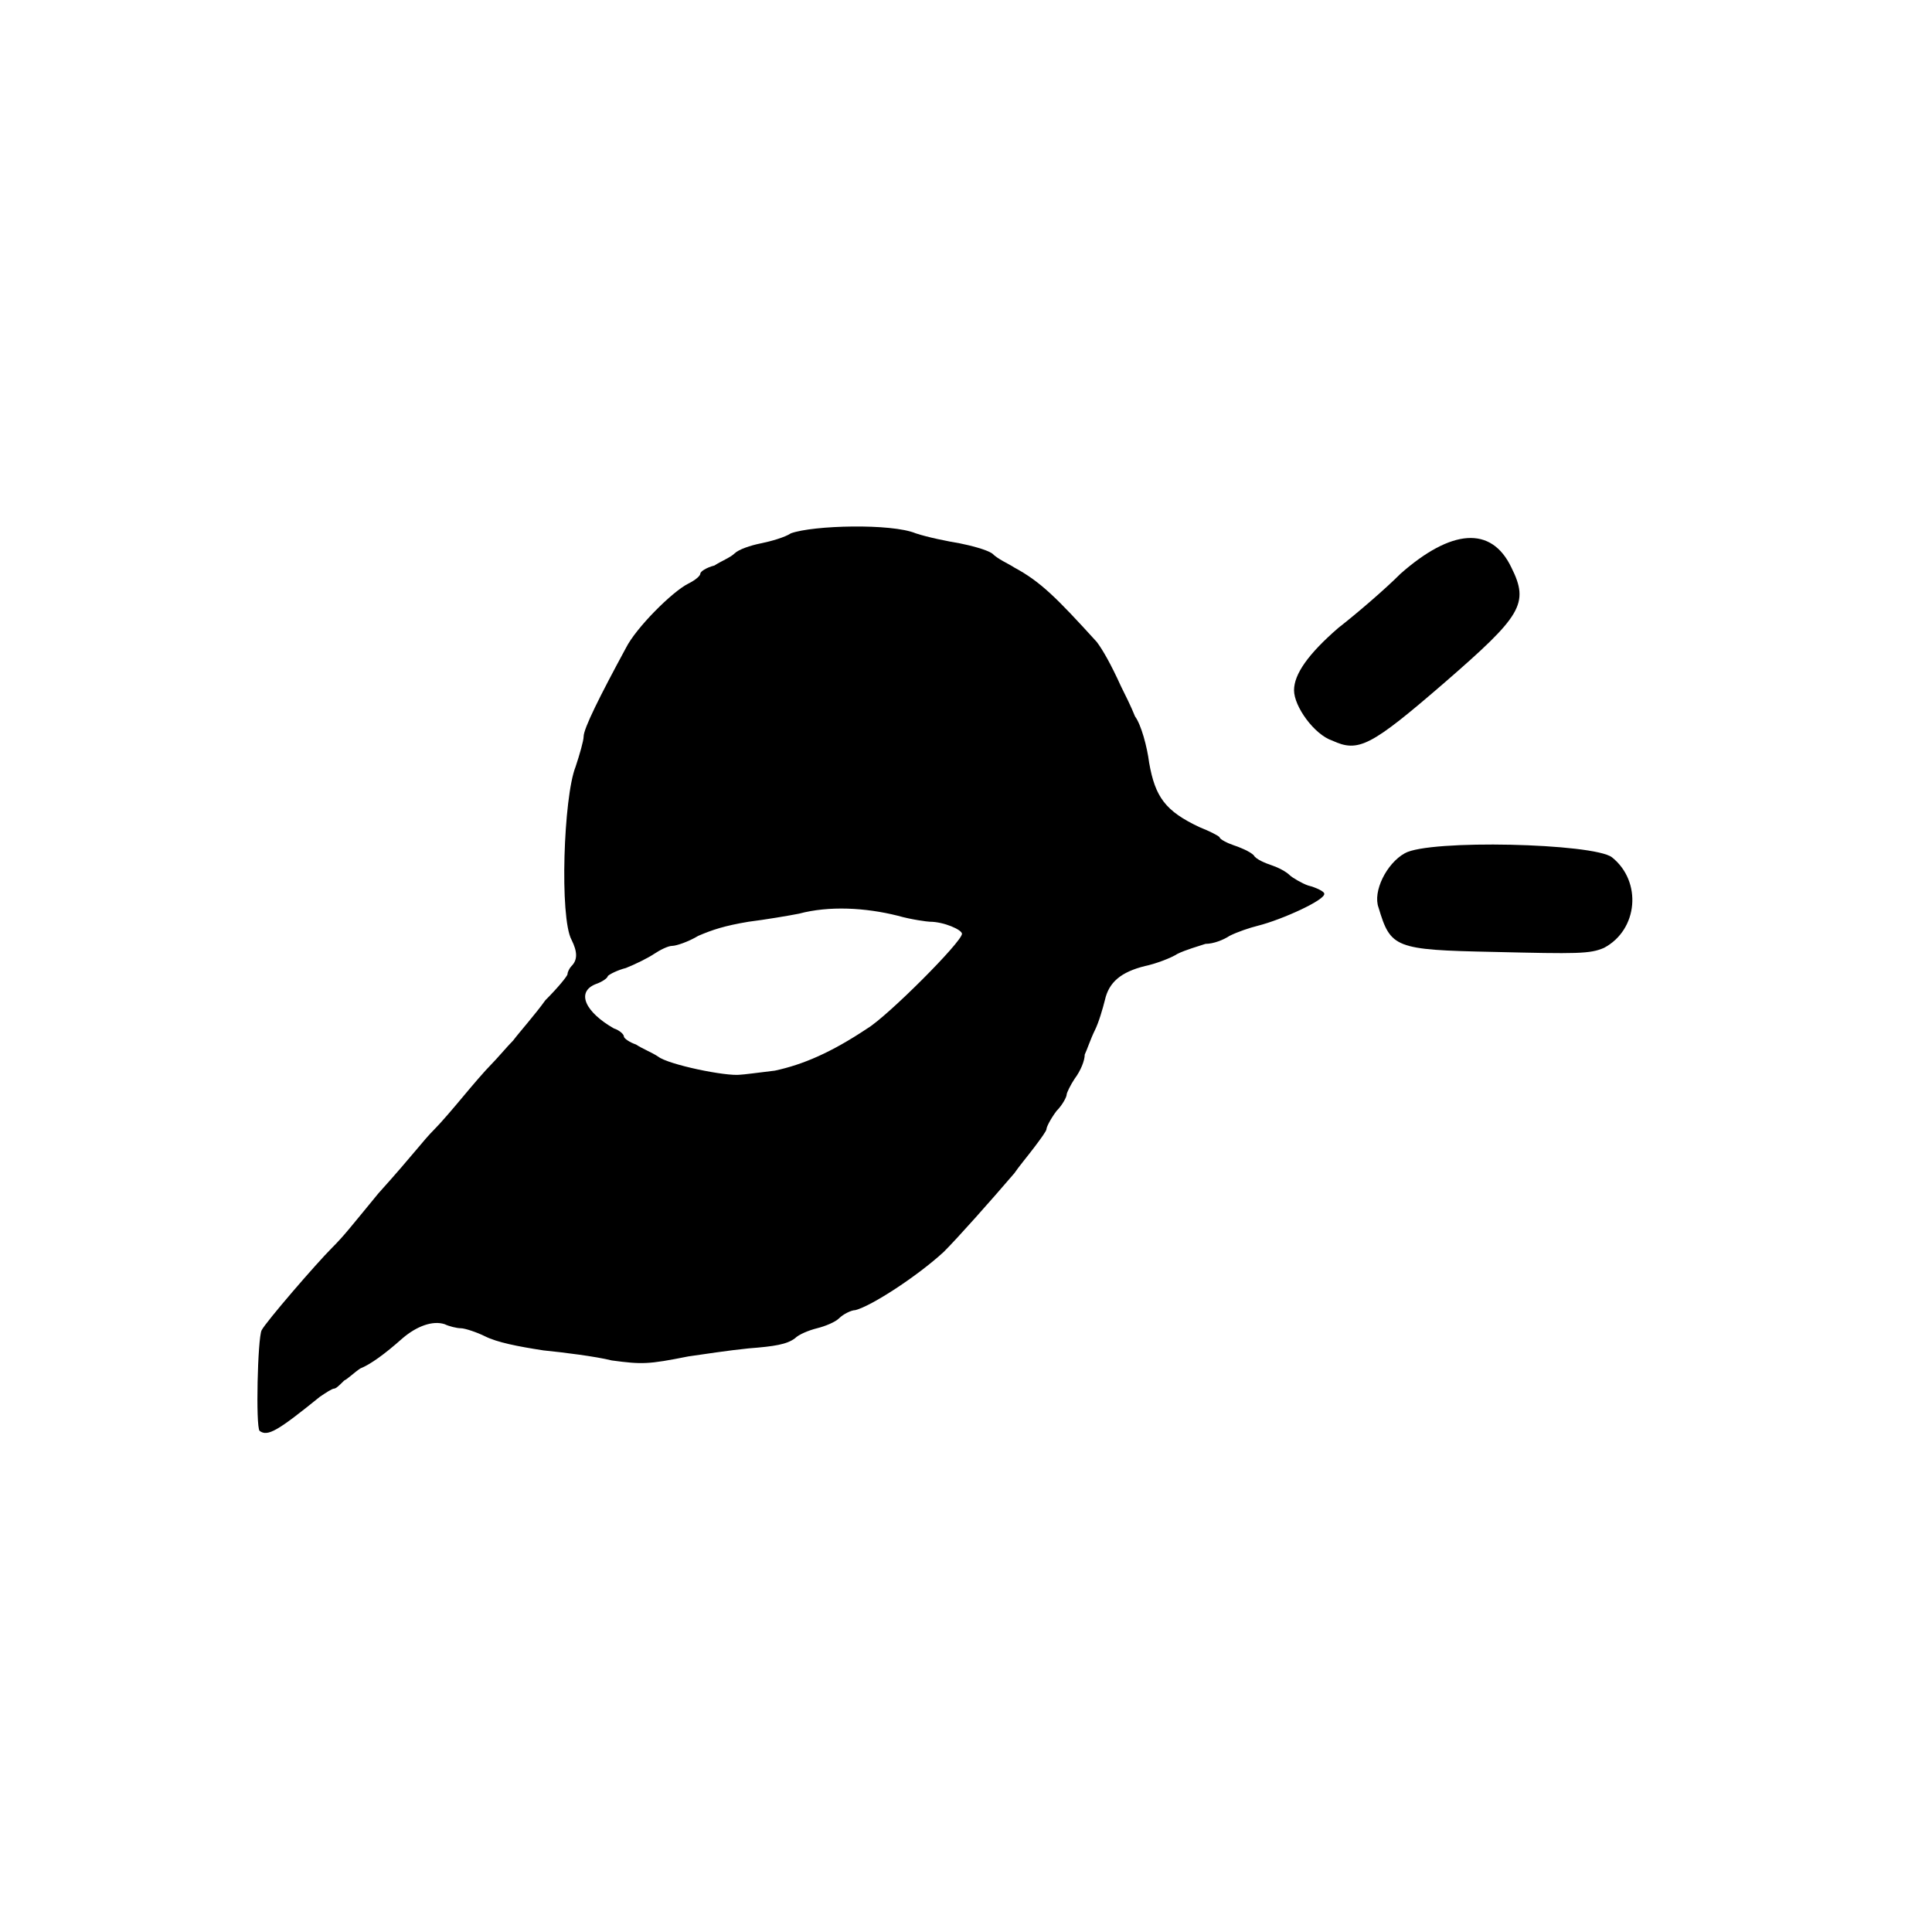
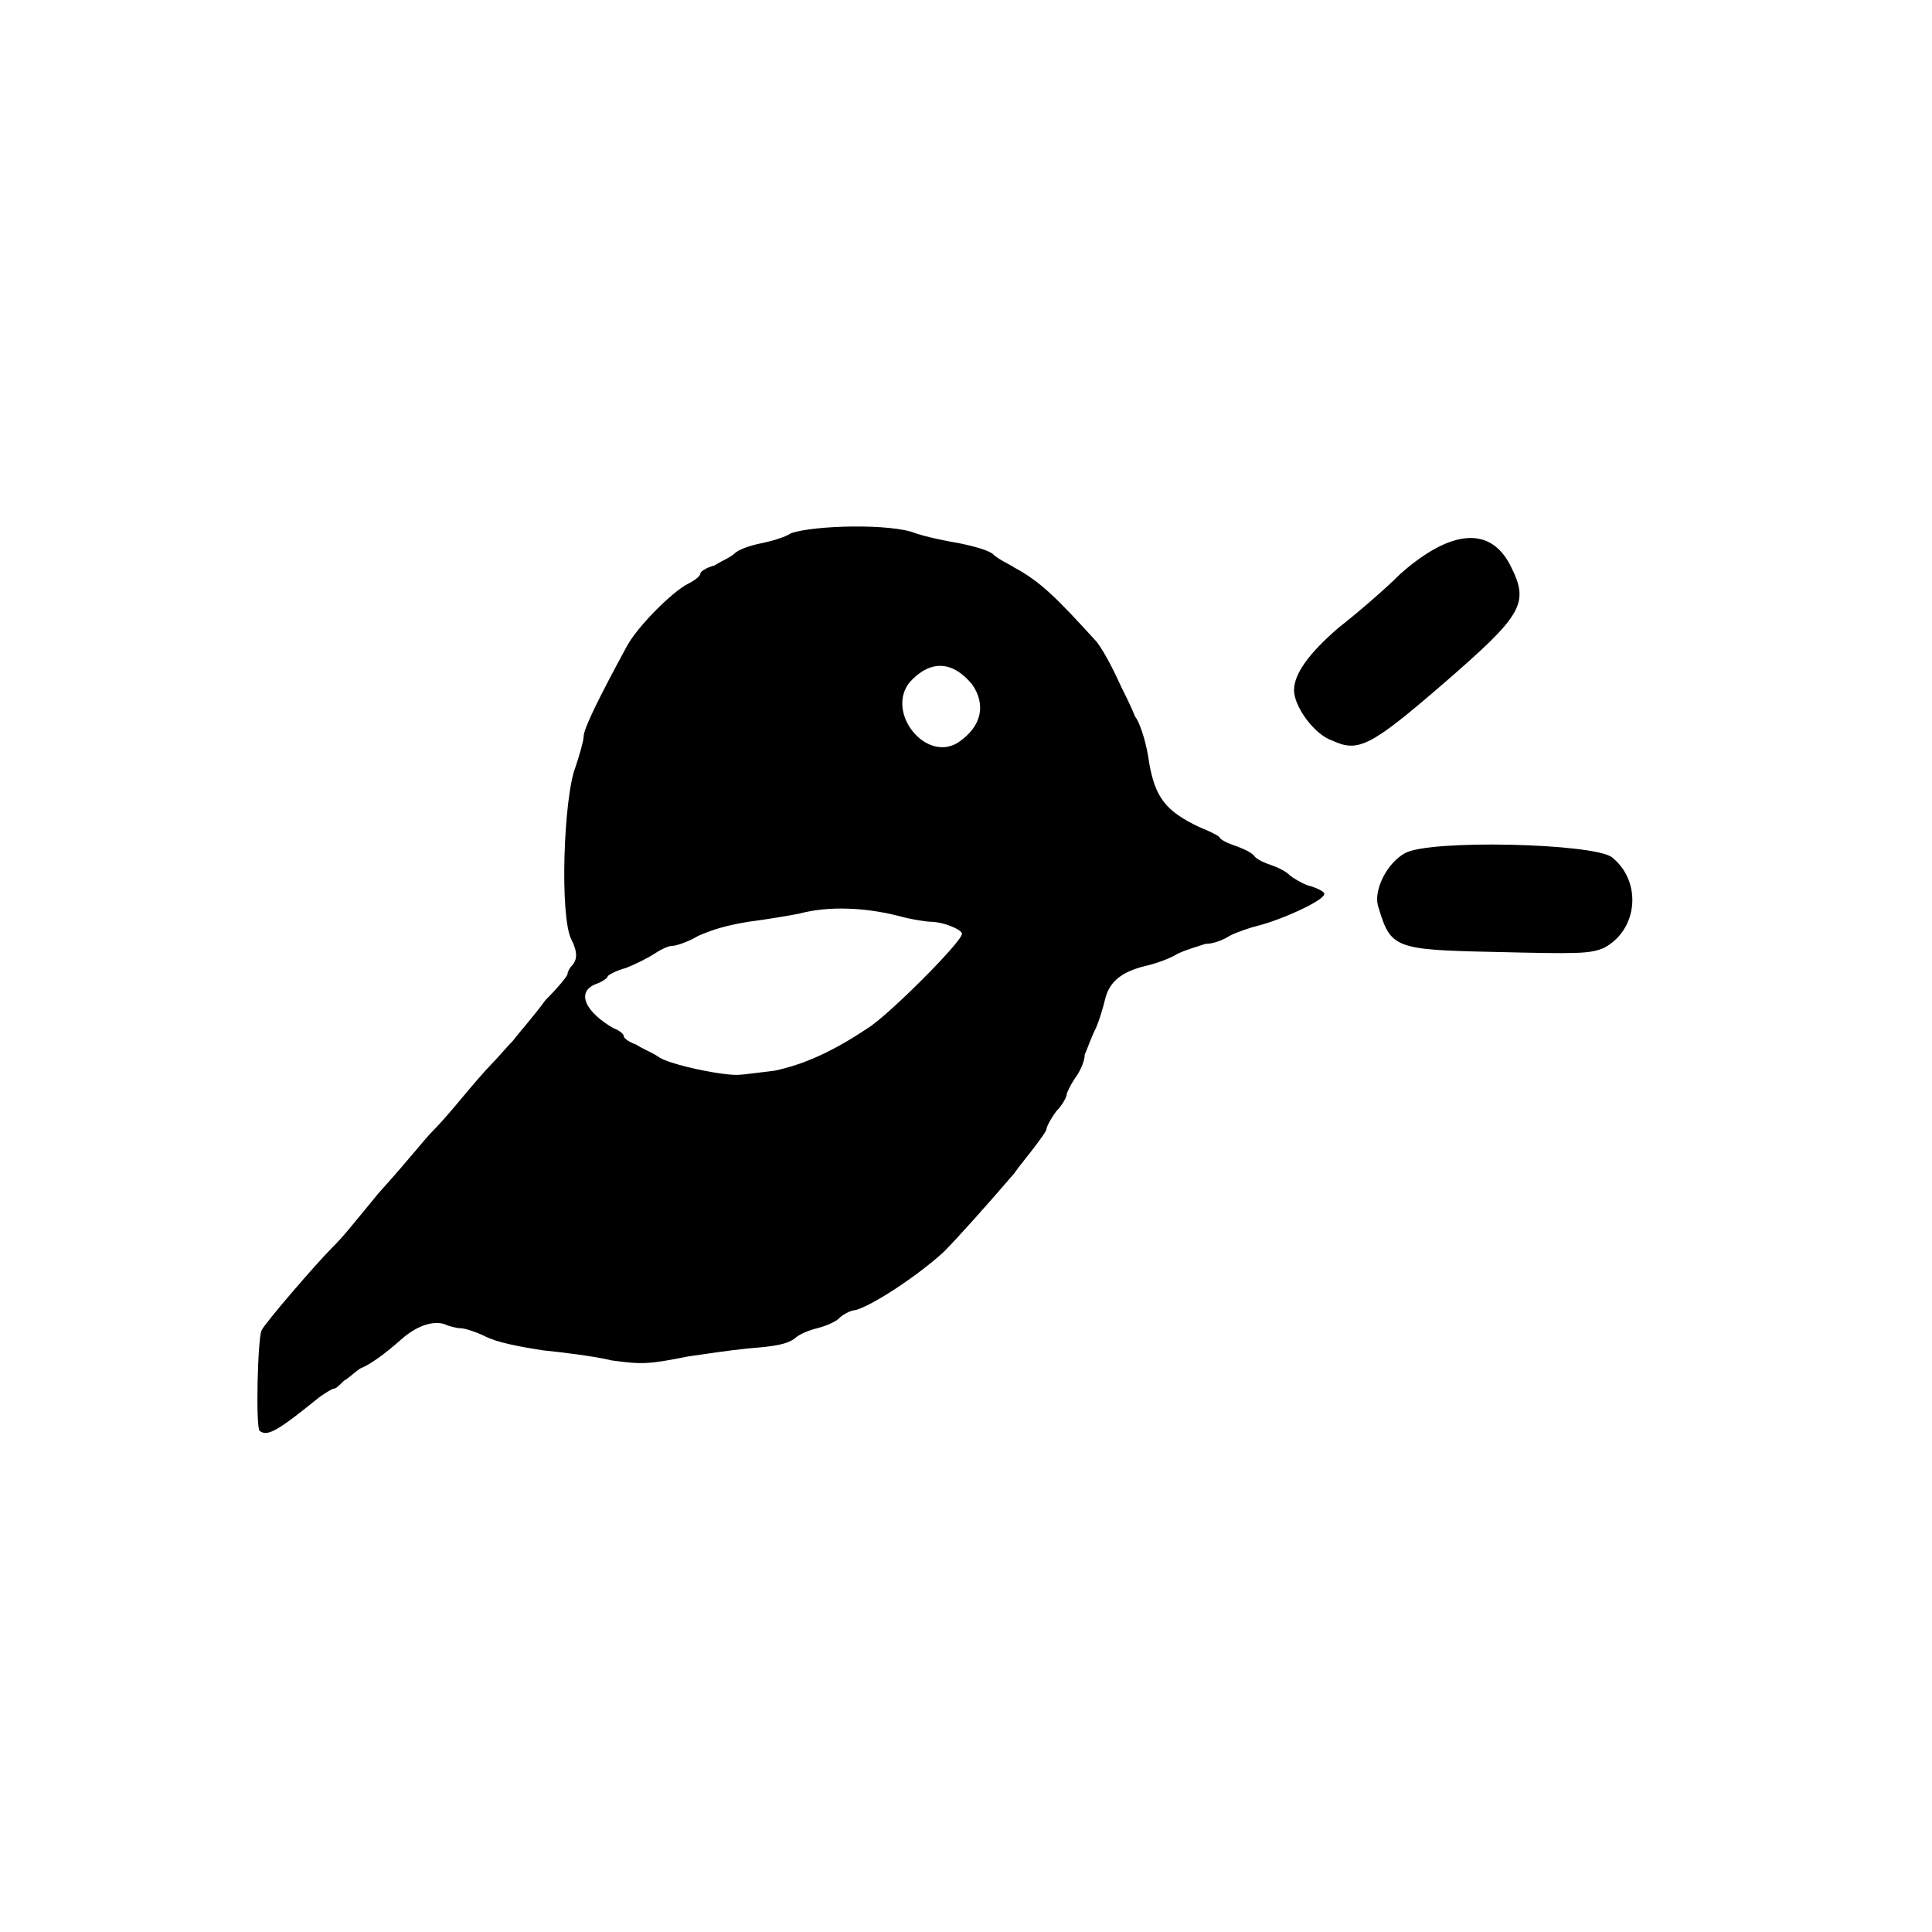
<svg xmlns="http://www.w3.org/2000/svg" width="36" height="36" viewBox="-8 -18 96 96">
  <g fill="#000000">
    <g class="vesper-mark">
      <path class="bd" fill-rule="evenodd" d="M4.9 53.1C4.7 52.9 4.8 48.5 5.0 48.1C5.2 47.7 7.7 44.8 8.5 44.0C9.1 43.4 9.4 43.0 10.8 41.3C12.6 39.3 13.0 38.7 13.6 38.1C13.9 37.8 14.5 37.1 15.0 36.5C15.5 35.9 16.1 35.2 16.4 34.9C16.7 34.6 17.2 34.0 17.5 33.7C17.8 33.3 18.6 32.4 19.1 31.7C19.7 31.1 20.2 30.5 20.2 30.4C20.2 30.3 20.3 30.1 20.4 30.0C20.7 29.7 20.7 29.3 20.4 28.7C19.8 27.6 20.0 21.6 20.6 20.1C20.8 19.5 21.0 18.8 21.0 18.6C21.0 18.2 21.8 16.6 23.1 14.2C23.6 13.2 25.4 11.4 26.2 11.0C26.6 10.8 26.8 10.6 26.8 10.5C26.8 10.4 27.1 10.2 27.5 10.1C27.8 9.9 28.3 9.7 28.5 9.5C28.7 9.3 29.3 9.1 29.8 9.0C30.3 8.9 31.0 8.7 31.3 8.5C32.4 8.1 36.3 8.0 37.5 8.5C38.1 8.7 39.1 8.9 39.7 9.0C40.2 9.1 41.0 9.3 41.3 9.5C41.6 9.8 42.1 10.0 42.4 10.2C43.7 10.9 44.5 11.7 46.5 13.9C46.8 14.3 47.2 15.0 47.7 16.1C47.9 16.5 48.2 17.1 48.4 17.6C48.7 18.0 49.0 19.1 49.1 19.9C49.4 21.6 49.9 22.3 51.6 23.1C52.1 23.3 52.5 23.5 52.6 23.6C52.6 23.7 53.0 23.9 53.3 24.0C53.6 24.1 54.1 24.3 54.3 24.5C54.4 24.7 54.9 24.9 55.2 25.0C55.5 25.1 55.9 25.3 56.1 25.5C56.2 25.6 56.7 25.9 57.0 26.0C57.4 26.1 57.8 26.3 57.8 26.4C57.9 26.7 55.7 27.7 54.5 28.0C54.1 28.1 53.5 28.3 53.1 28.5C52.8 28.7 52.3 28.9 51.9 28.9C51.6 29.0 50.9 29.2 50.5 29.4C50.2 29.6 49.4 29.9 48.9 30.0C47.7 30.3 47.1 30.8 46.9 31.7C46.8 32.1 46.6 32.8 46.4 33.2C46.2 33.6 46.0 34.2 45.9 34.4C45.9 34.7 45.7 35.2 45.4 35.6C45.2 35.9 45.0 36.3 45.0 36.4C45.0 36.5 44.8 36.9 44.5 37.2C44.2 37.6 44.0 38.0 44.0 38.1C44.0 38.2 43.7 38.6 43.4 39.0C43.1 39.4 42.6 40.0 42.4 40.3C41.2 41.7 39.6 43.5 38.9 44.2C37.6 45.4 35.3 46.9 34.5 47.1C34.3 47.1 33.9 47.3 33.7 47.5C33.5 47.7 33.0 47.9 32.6 48.0C32.2 48.1 31.7 48.3 31.5 48.5C31.1 48.8 30.5 48.9 29.2 49.0C28.2 49.1 26.9 49.3 26.2 49.4C24.2 49.8 23.9 49.8 22.4 49.6C21.6 49.4 20.0 49.2 19.0 49.1C17.7 48.9 16.7 48.7 16.1 48.4C15.7 48.2 15.1 48.0 14.9 48.0C14.7 48.0 14.3 47.9 14.1 47.8C13.5 47.6 12.7 47.9 12.0 48.5C11.1 49.3 10.4 49.8 9.9 50.0C9.6 50.2 9.3 50.5 9.1 50.6C8.9 50.8 8.7 51.0 8.6 51.0C8.5 51.0 8.2 51.2 7.9 51.4C5.8 53.1 5.3 53.4 4.9 53.1ZM30.5 35.2C31.9 34.9 33.3 34.3 35.1 33.1C36.1 32.5 39.8 28.8 39.8 28.4C39.8 28.2 38.9 27.8 38.2 27.8C38.1 27.8 37.3 27.7 36.6 27.5C35.0 27.1 33.2 27.0 31.7 27.4C31.2 27.5 30.0 27.7 29.2 27.8C28.0 28.0 27.4 28.2 26.7 28.5C26.2 28.8 25.6 29.0 25.4 29.0C25.2 29.0 24.8 29.2 24.5 29.4C24.2 29.6 23.6 29.9 23.1 30.1C22.7 30.2 22.3 30.4 22.2 30.5C22.2 30.6 21.9 30.8 21.6 30.9C20.6 31.3 21.1 32.3 22.5 33.1C22.8 33.2 23.0 33.4 23.0 33.5C23.0 33.6 23.3 33.8 23.6 33.9C23.9 34.1 24.4 34.3 24.7 34.5C25.2 34.9 28.1 35.5 28.8 35.4C28.9 35.4 29.7 35.3 30.5 35.2ZM39.6 18.9C40.8 18.1 41.0 17.0 40.3 16.0C39.3 14.8 38.2 14.8 37.2 15.9C36.0 17.4 38.0 19.9 39.6 18.9Z" />
      <path class="dsh d2" d="M66.2 29.3C61.3 29.2 61.1 29.1 60.5 27.1C60.2 26.3 60.9 24.9 61.8 24.4C63.0 23.7 71.2 23.9 72.1 24.6C73.6 25.8 73.4 28.2 71.7 29.1C71.0 29.4 70.4 29.4 66.2 29.3Z" />
      <path class="dsh d1" d="M58.2 18.8C57.3 18.5 56.3 17.1 56.3 16.3C56.3 15.5 57.0 14.5 58.5 13.2C59.4 12.5 60.8 11.3 61.6 10.5C64.1 8.3 66.1 8.1 67.1 10.2C68.0 12.0 67.6 12.6 63.8 15.9C60.1 19.1 59.5 19.4 58.2 18.8Z" />
-       <ellipse class="lid" cx="38.5" cy="17.4" rx="3.1" ry="3.1" />
+       <ellipse class="lid" cx="38.5" cy="17.4" rx="3.1" ry="3.1" transform="translate(38.5 17.4) scale(1 0) translate(-38.5 -17.4)" />
    </g>
  </g>
</svg>
